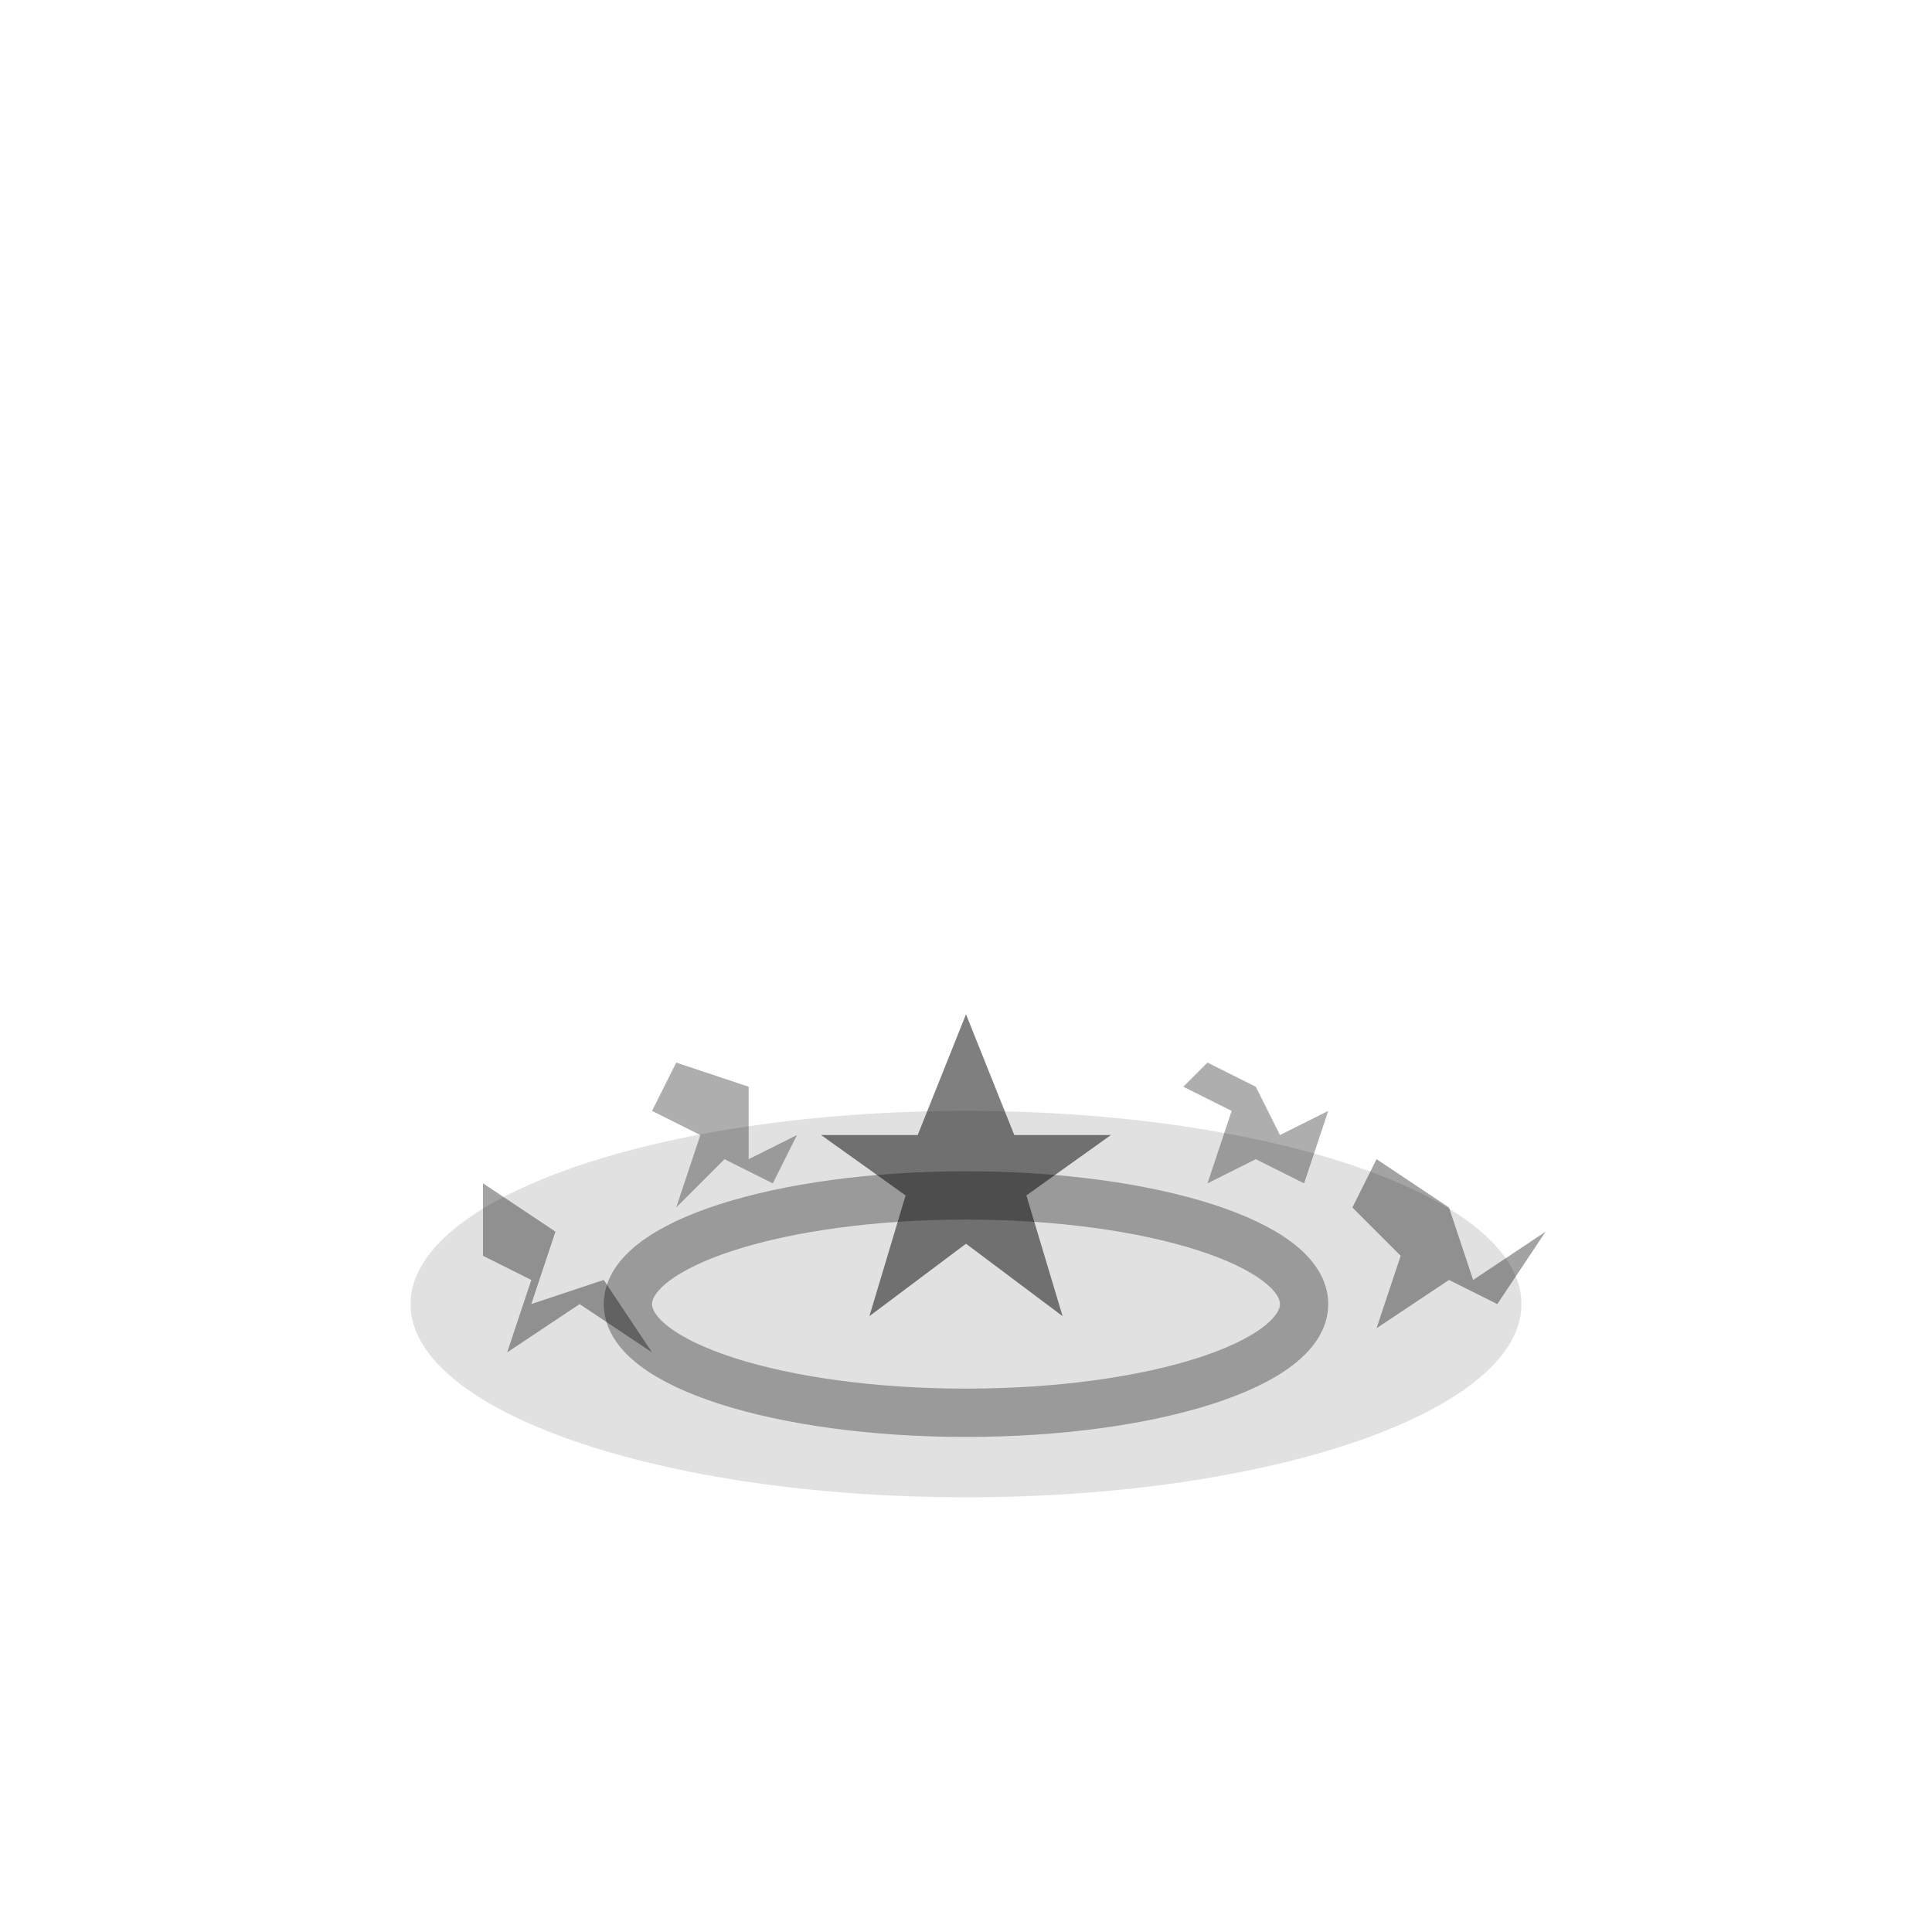
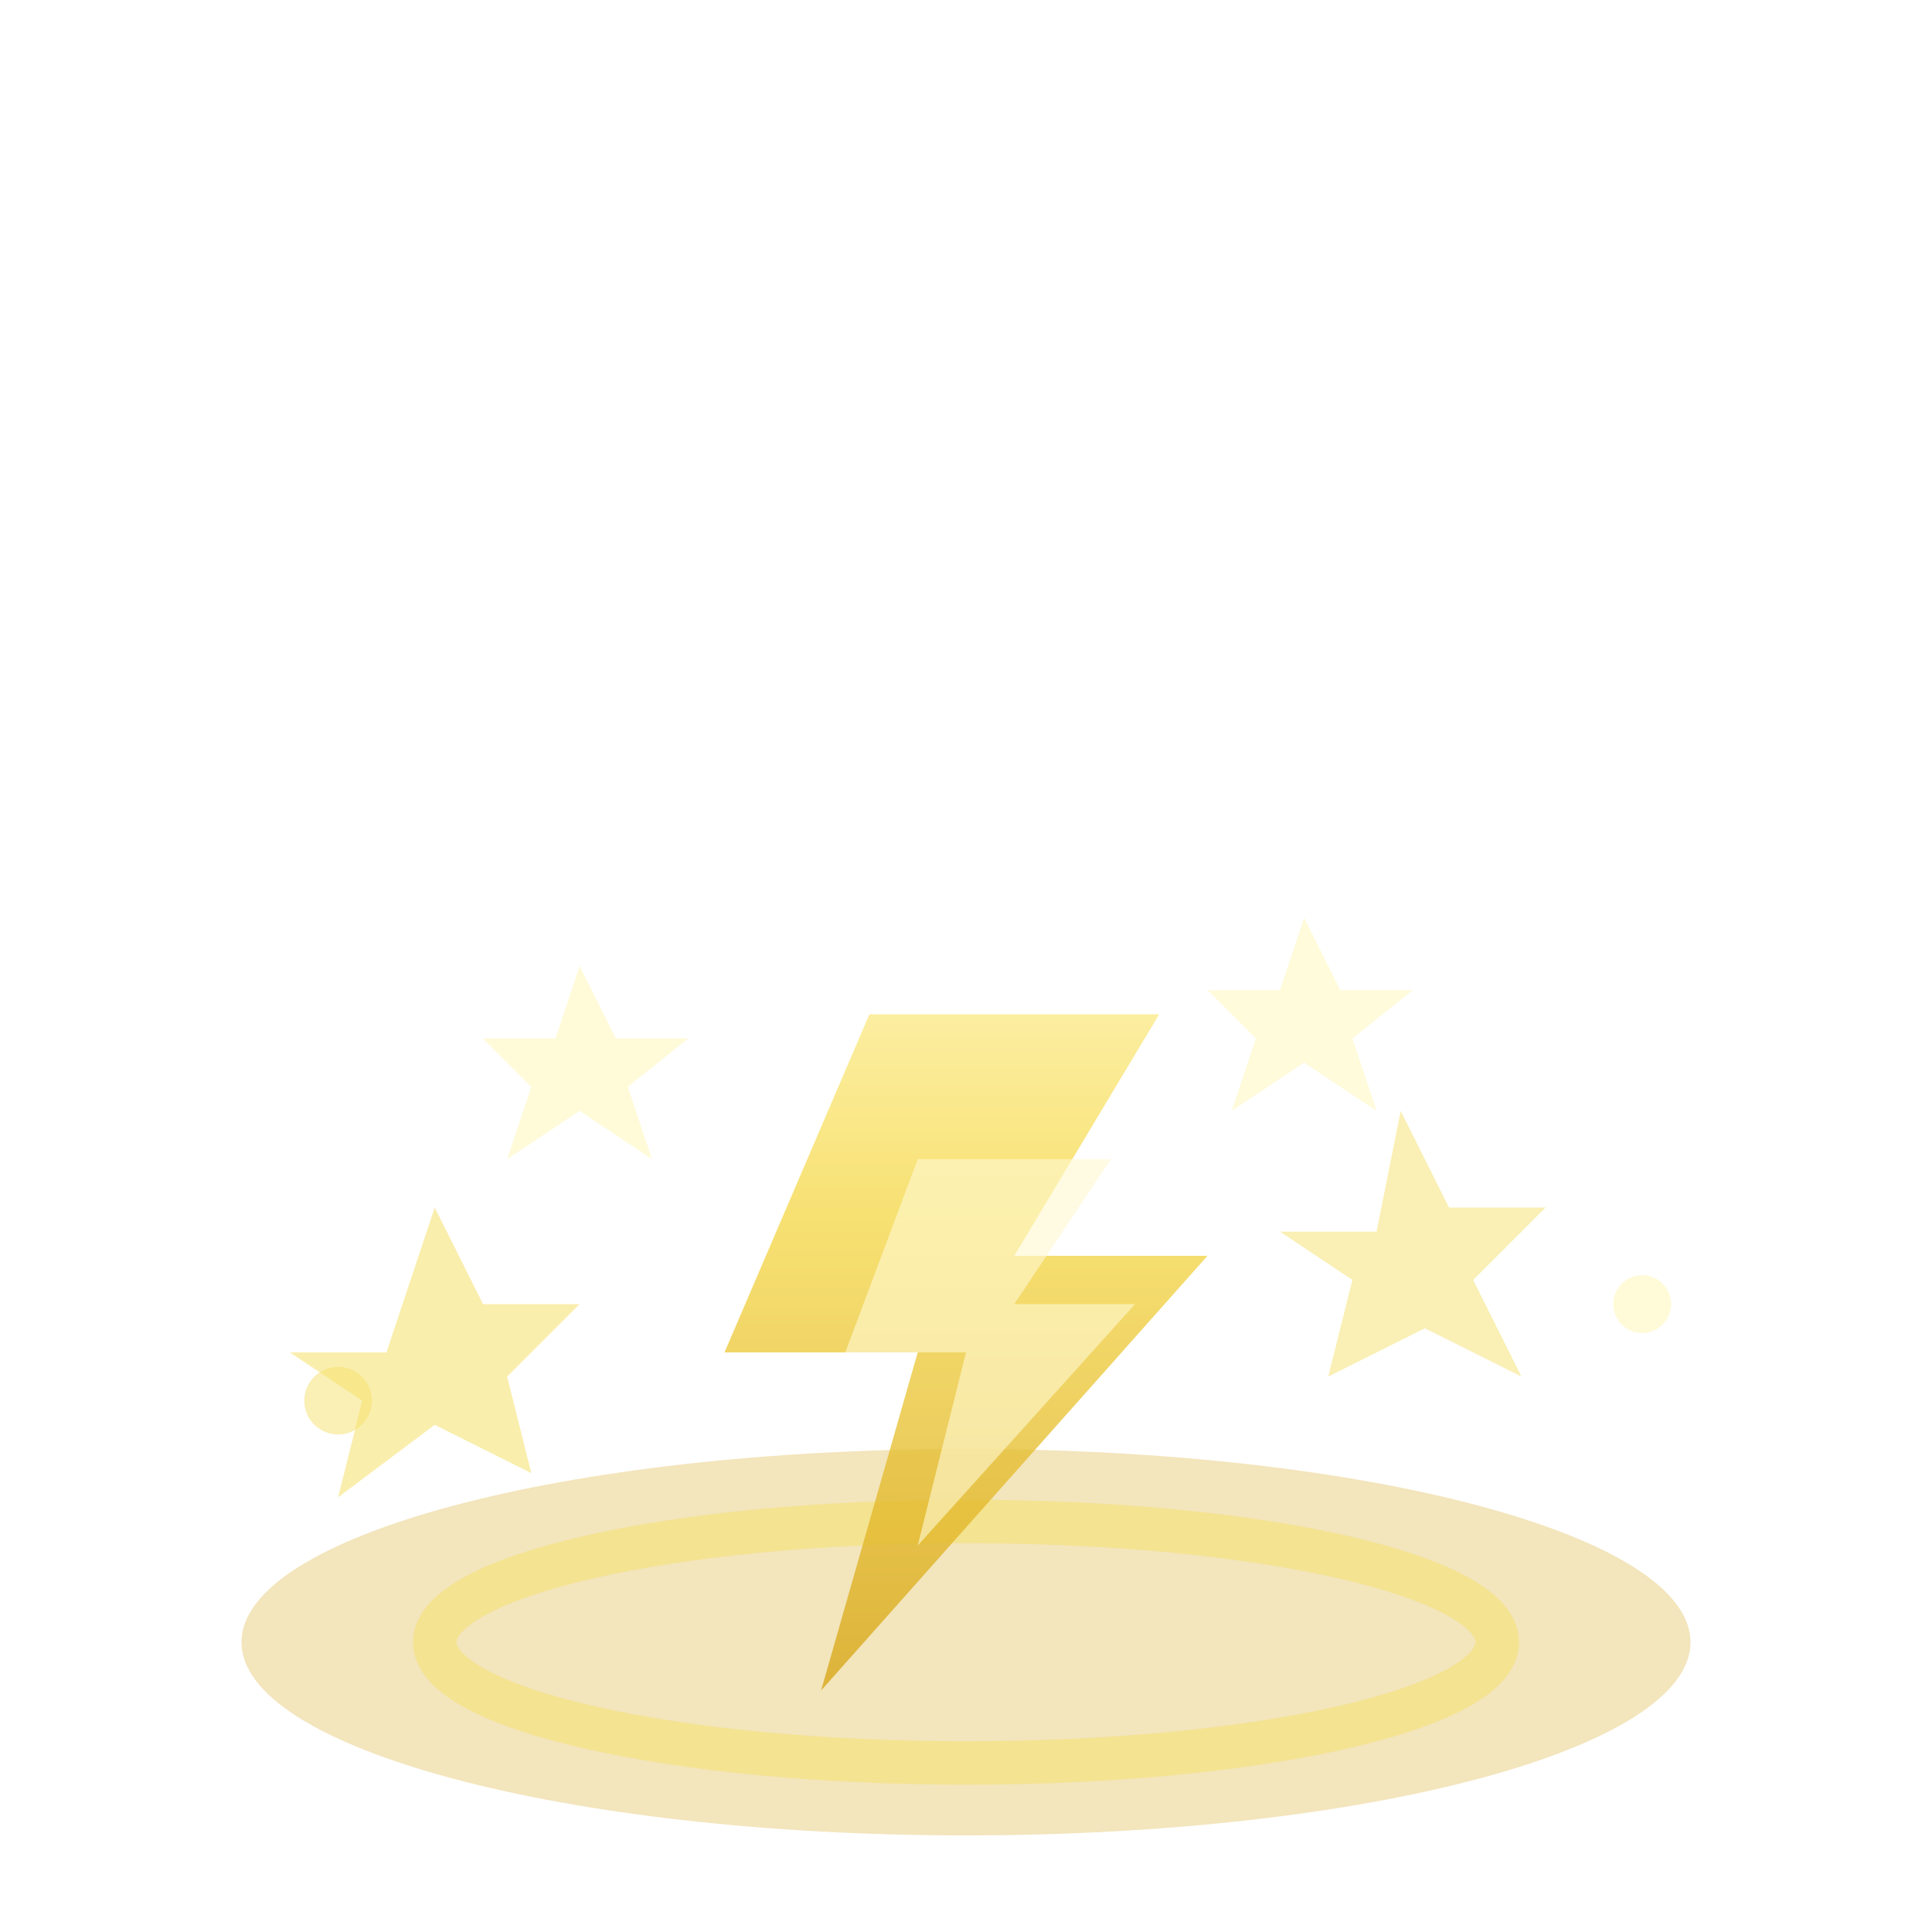
<svg xmlns="http://www.w3.org/2000/svg" width="80" height="80" viewBox="0 0 80 80" fill="none">
-   <ellipse cx="40" cy="54" rx="23" ry="8" fill="#000" opacity="0.12" />
-   <ellipse cx="40" cy="54" rx="14" ry="4.5" fill="none" stroke="#000" stroke-width="2" opacity="0.32" />
-   <path d="M40 42l2 5h4l-3.5 2.5 1.5 5-4-3-4 3 1.5-5L34 47h4z" fill="#000" opacity="0.5" />
-   <path d="M20 49l3 2-1 3 3-1 2 3-3-2-3 2 1-3-2-1z" fill="#000" opacity="0.36" />
-   <path d="M57 48l3 2 1 3 3-2-2 3-2-1-3 2 1-3-2-2z" fill="#000" opacity="0.36" />
-   <path d="M28 44l3 1 0 3 2-1-1 2-2-1-2 2 1-3-2-1z" fill="#000" opacity="0.32" />
-   <path d="M50 44l2 1 1 2 2-1-1 3-2-1-2 1 1-3-2-1z" fill="#000" opacity="0.32" />
+   <defs>
+     <linearGradient id="spark-bolt" x1="40" y1="36" x2="40" y2="72" gradientUnits="userSpaceOnUse">
+       <stop stop-color="#fff6b0" />
+       <stop offset="0.4" stop-color="#f5d84a" />
+       <stop offset="1" stop-color="#d4a010" />
+     </linearGradient>
+   </defs>
+   <ellipse cx="40" cy="68" rx="30" ry="8" fill="#d4a010" opacity="0.28" />
+   <ellipse cx="40" cy="68" rx="22" ry="5" fill="none" stroke="#f5e06a" stroke-width="1.8" opacity="0.52" />
+   <path d="M36 42l-6 14h8l-4 14 16-18h-8l6-10H36z" fill="url(#spark-bolt)" opacity="0.78" />
+   <path d="M38 48l-3 8h5l-2 8 9-10h-5l4-6H38z" fill="#fff8d0" opacity="0.62" />
+   <path d="M18 50l2 4h4l-3 3 1 4-4-2-4 3 1-4-3-2h4z" fill="#f5e06a" opacity="0.55" />
+   <path d="M58 46l2 4h4l-3 3 2 4-4-2-4 2 1-4-3-2h4z" fill="#f5e06a" opacity="0.5" />
+   <path d="M24 40l1.5 3h3l-2.5 2 1 3-3-2-3 2 1-3-2-2h3z" fill="#fff6b0" opacity="0.48" />
+   <path d="M54 38l1.5 3h3l-2.5 2 1 3-3-2-3 2 1-3-2-2h3z" fill="#fff6b0" opacity="0.45" />
+   <circle cx="14" cy="58" r="1.4" fill="#f5e06a" opacity="0.5" />
+   <circle cx="68" cy="54" r="1.2" fill="#fff6b0" opacity="0.48" />
</svg>
